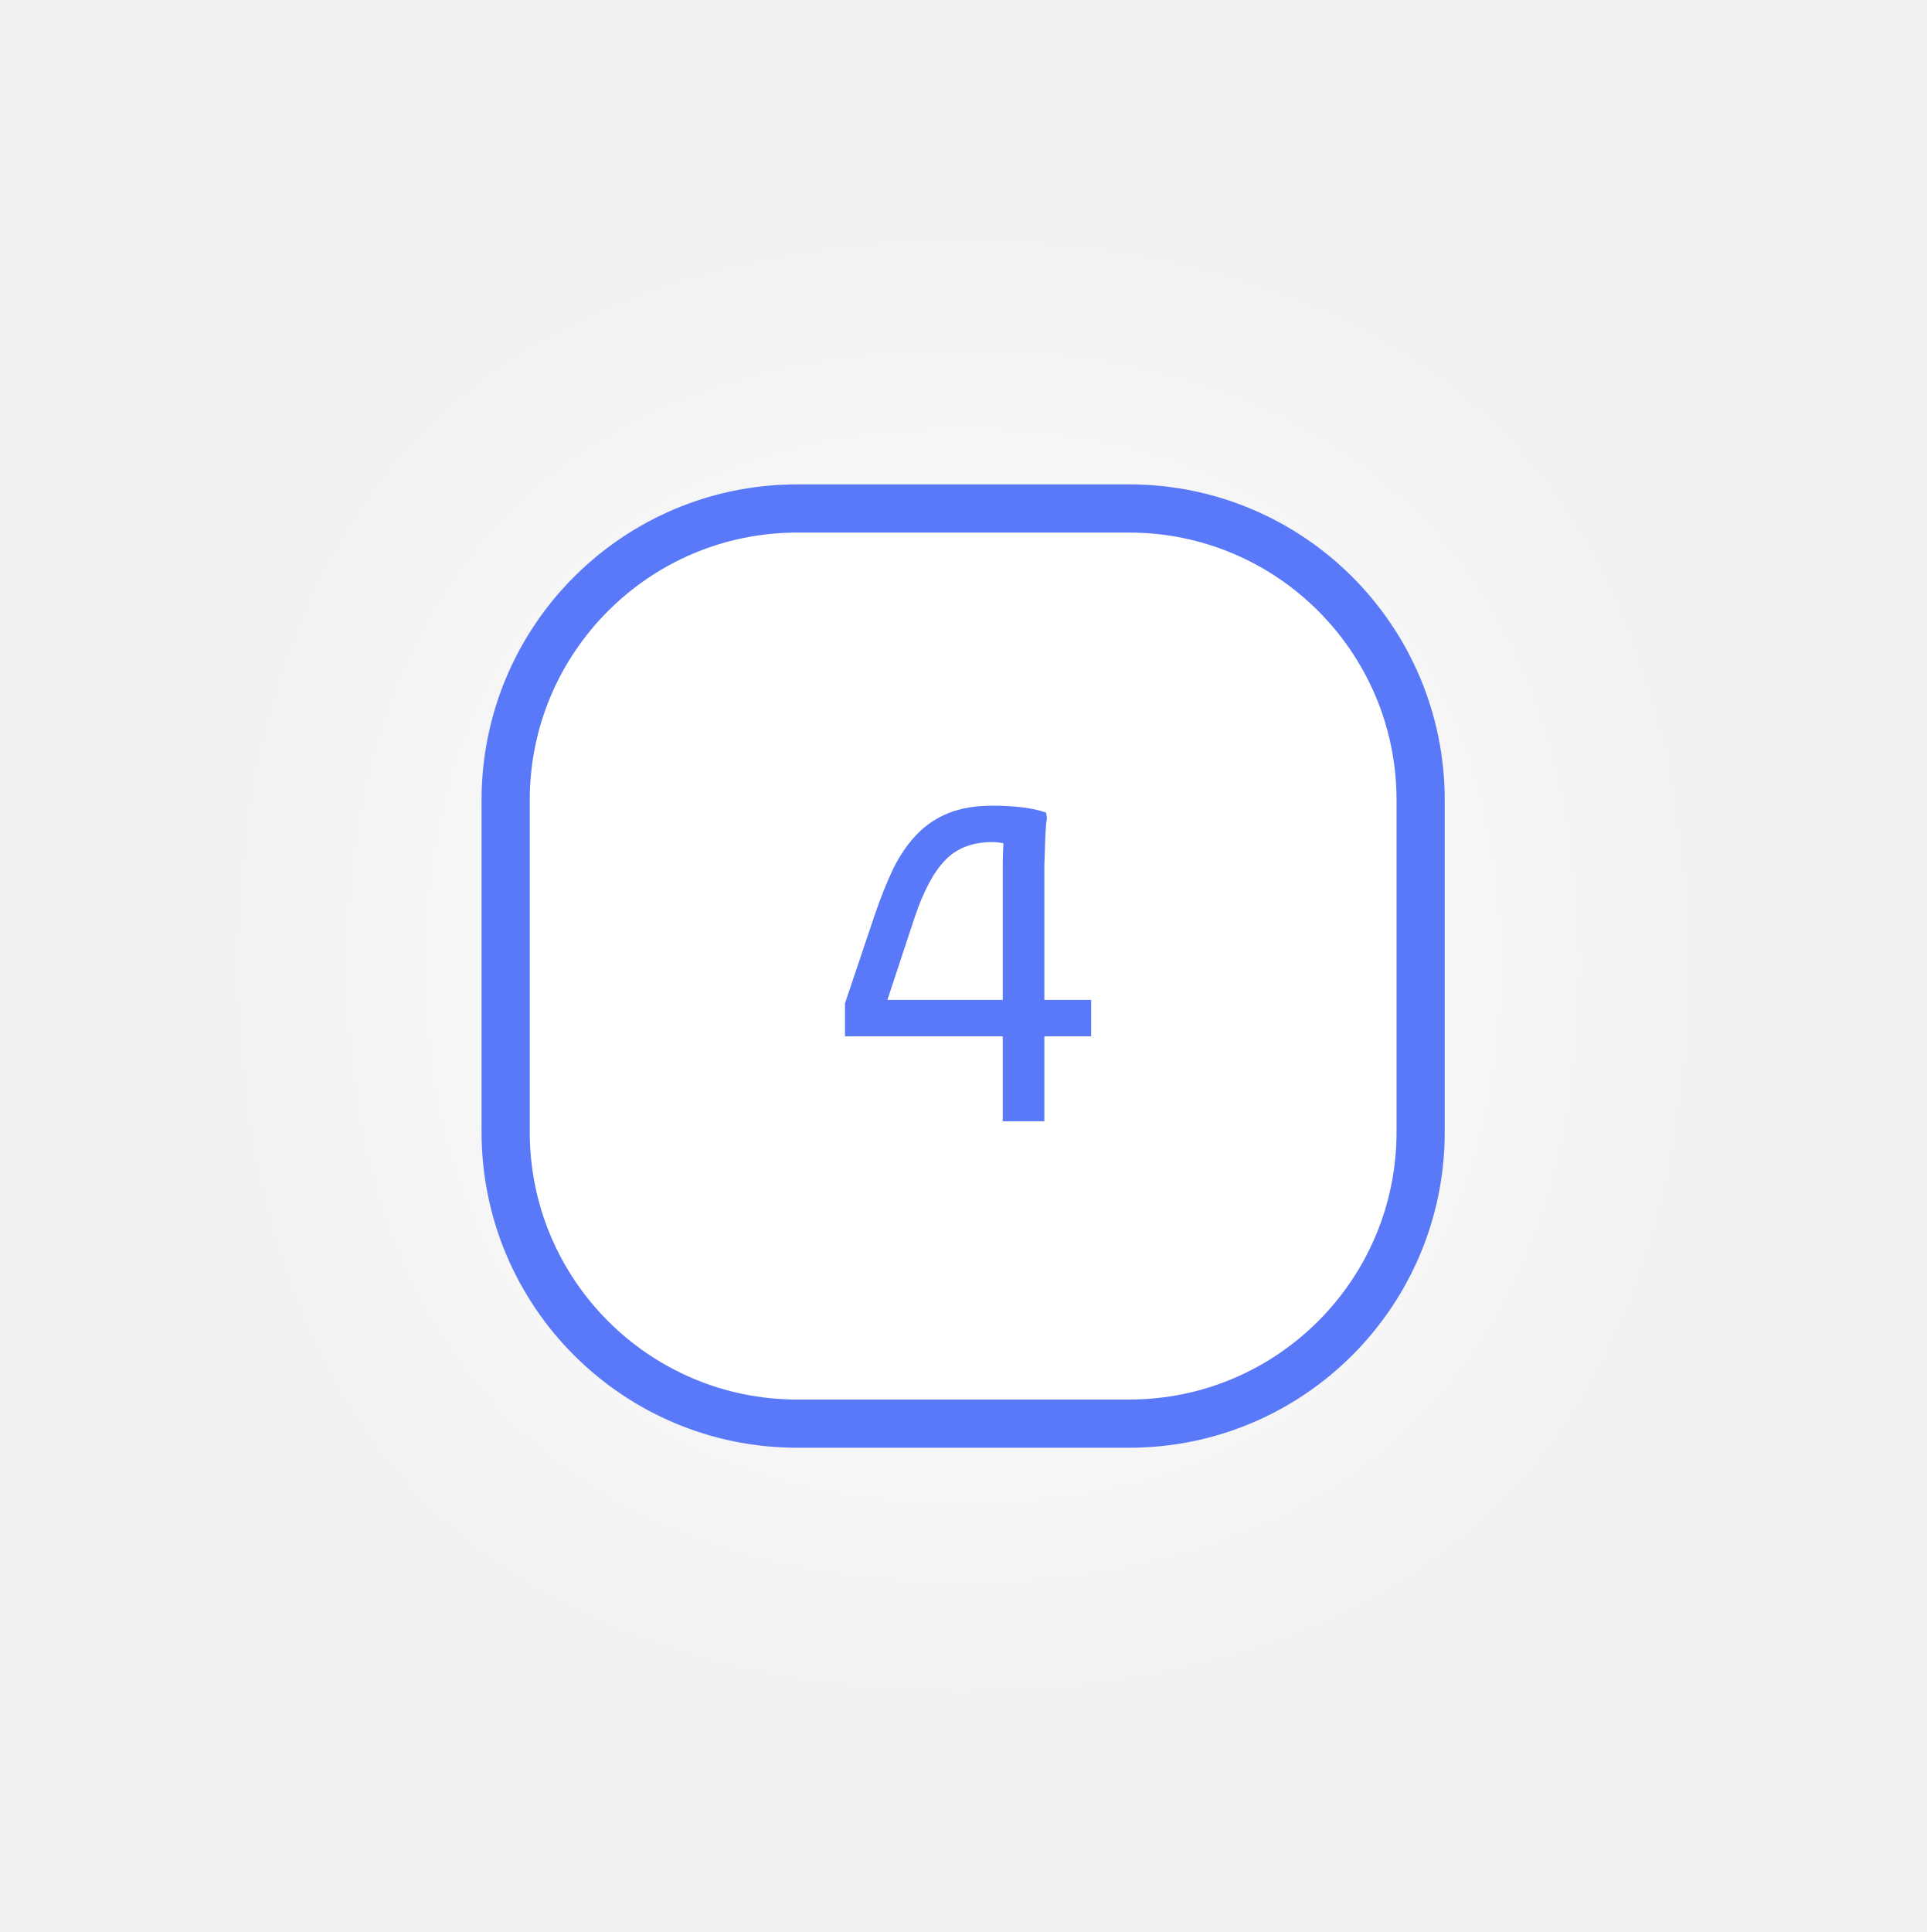
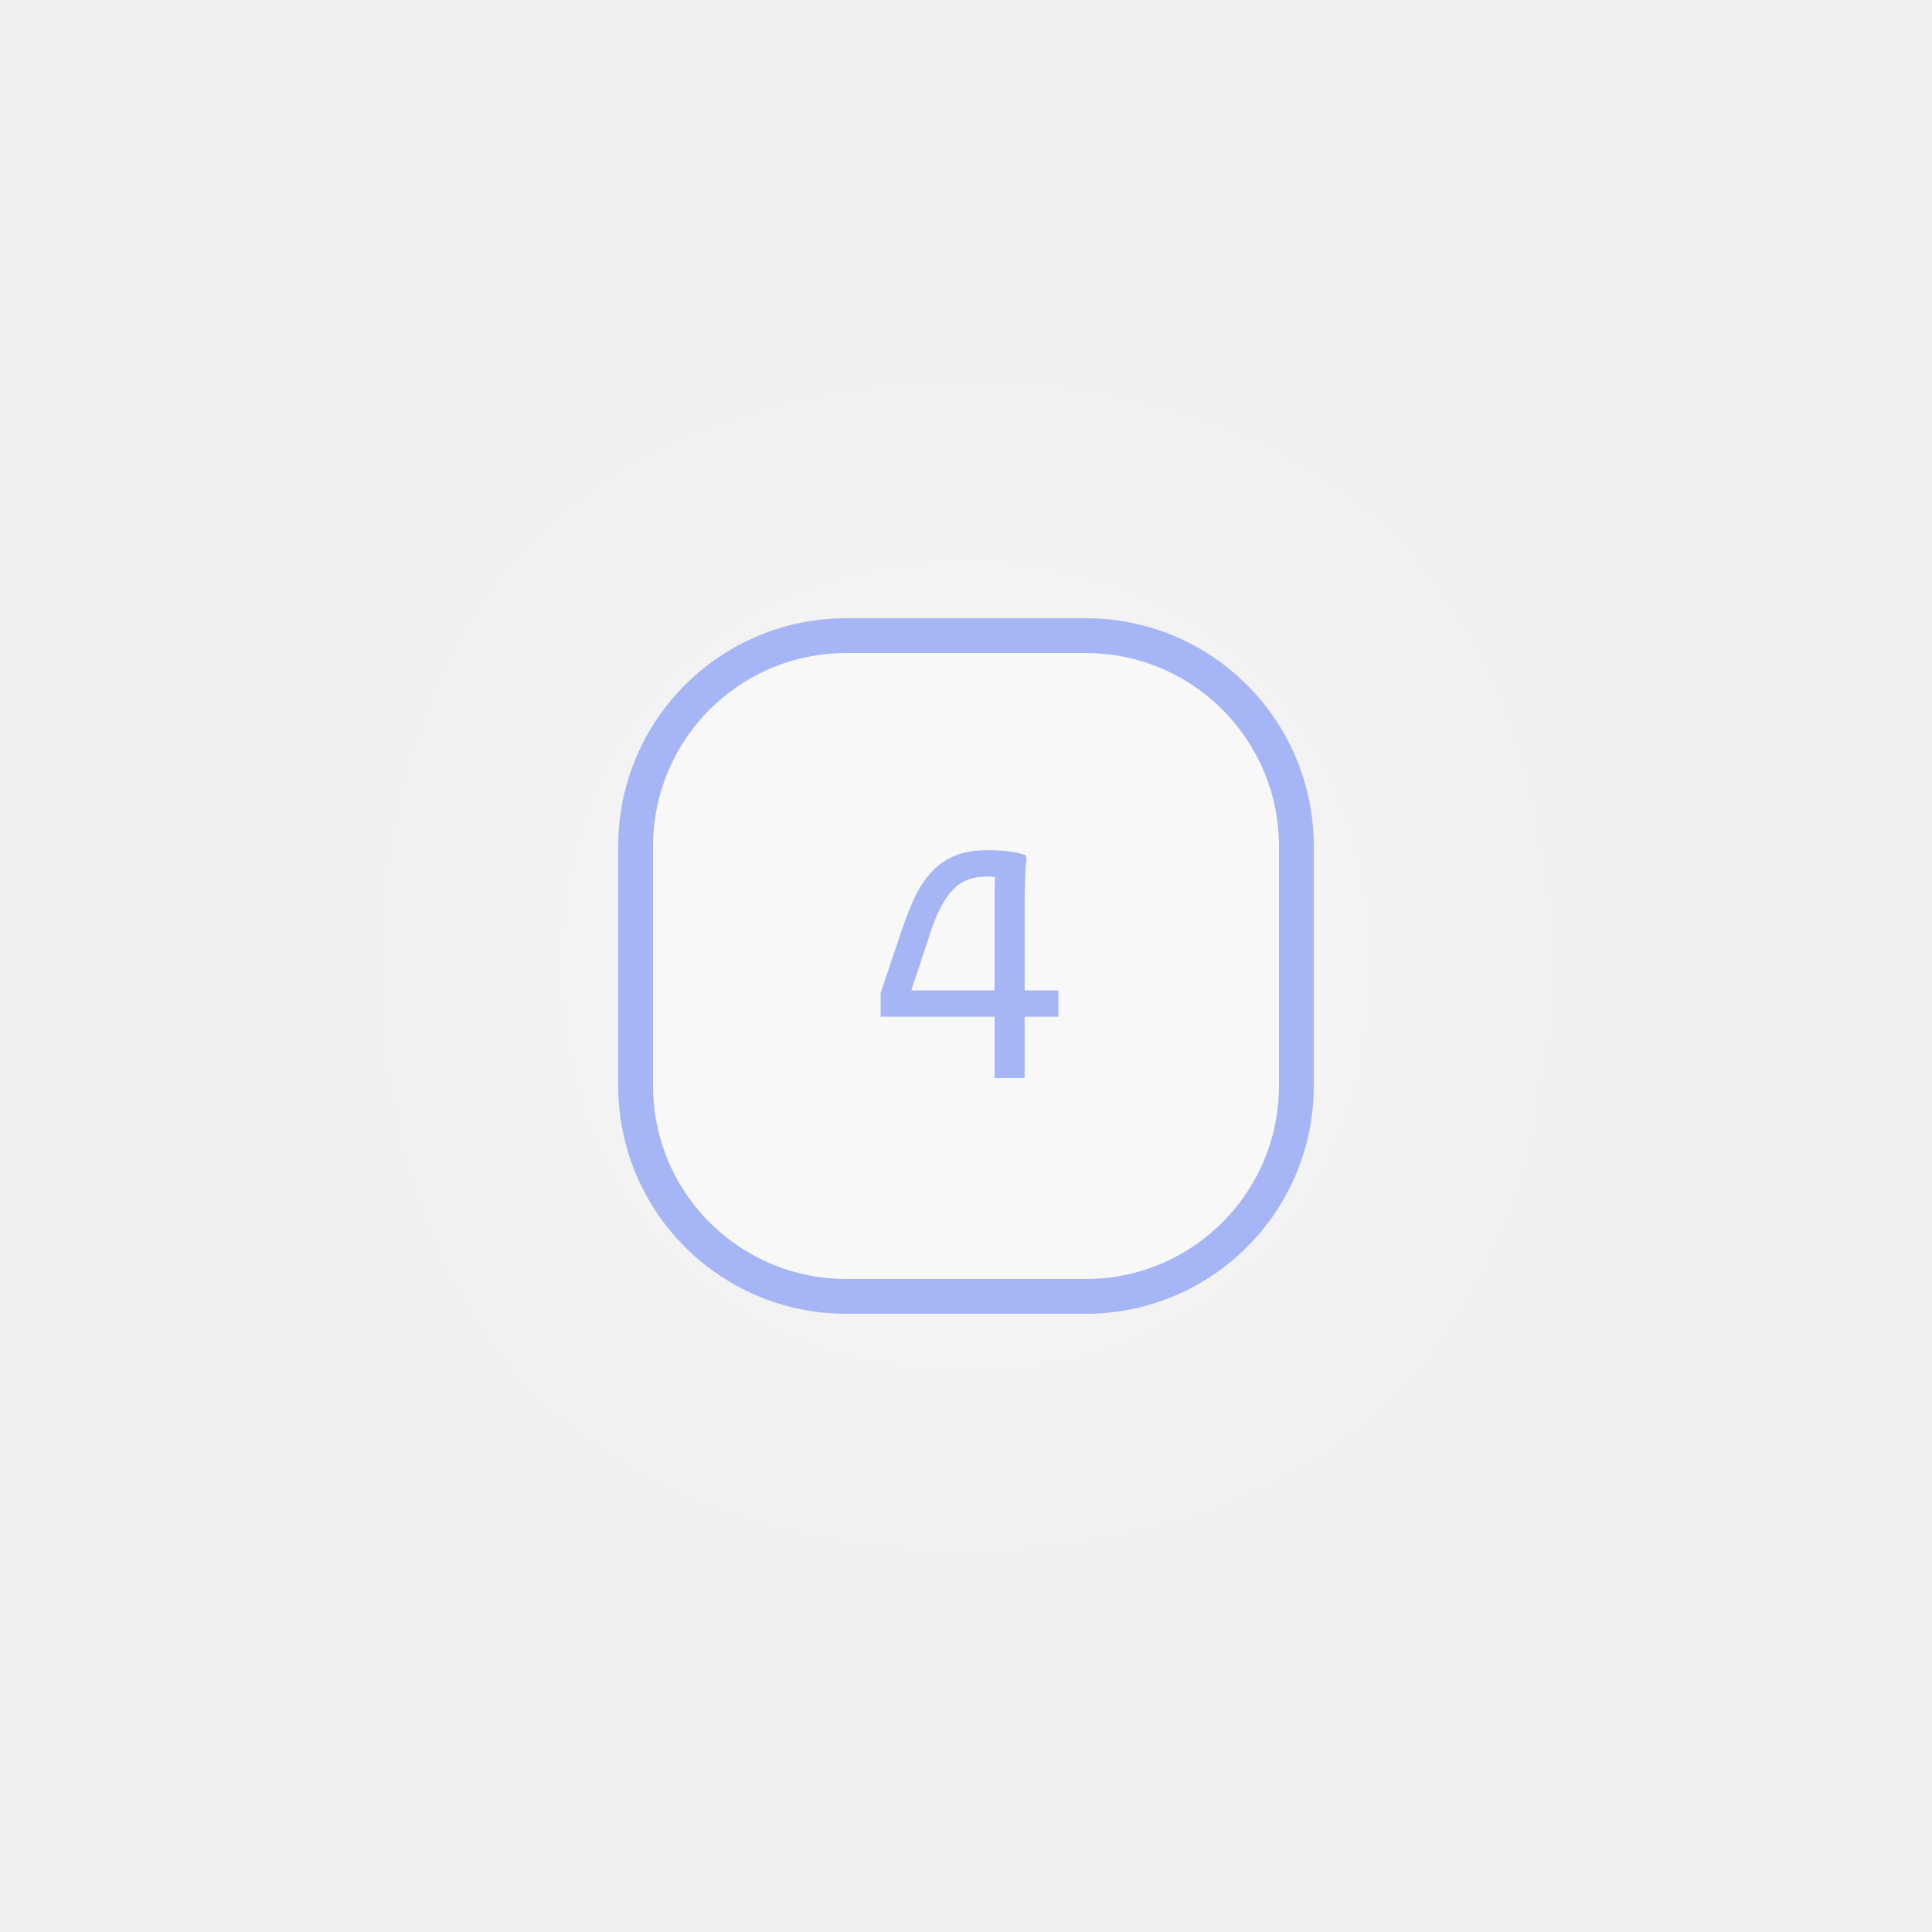
- <svg xmlns="http://www.w3.org/2000/svg" width="360" height="361" viewBox="0 0 360 361" fill="none">
-   <g filter="url(#filter0_d_305_2499)">
-     <rect x="99" y="99.512" width="162" height="162" rx="50" fill="white" />
-     <rect x="94.5" y="95.012" width="171" height="171" rx="54.5" stroke="#5A79F9" stroke-width="9" />
-     <path d="M187.4 209.512V161.56C187.4 160.48 187.427 159.427 187.481 158.401C187.535 157.375 187.697 156.43 187.967 155.566L189.182 157.996C188.75 157.834 188.21 157.699 187.562 157.591C186.914 157.429 186.212 157.348 185.456 157.348C181.73 157.348 178.787 158.482 176.627 160.75C174.467 162.964 172.55 166.582 170.876 171.604L164.882 189.748L162.776 186.832H203.924V193.636H157.916V187.48L163.586 170.632C164.666 167.5 165.8 164.692 166.988 162.208C168.23 159.724 169.688 157.618 171.362 155.89C173.036 154.162 175.007 152.839 177.275 151.921C179.597 151.003 182.324 150.544 185.456 150.544C187.508 150.544 189.398 150.652 191.126 150.868C192.854 151.084 194.312 151.408 195.5 151.84L195.662 152.812C195.5 153.892 195.392 155.242 195.338 156.862C195.284 158.482 195.23 160.102 195.176 161.722C195.176 163.342 195.176 164.692 195.176 165.772V209.512H187.4Z" fill="#5A79F9" />
+ <svg xmlns="http://www.w3.org/2000/svg" width="500" height="500" viewBox="0 0 500 500" fill="none">
+   <g opacity="0.5" filter="url(#filter0_d_320_4540)">
+     <rect x="169" y="169" width="162" height="162" rx="50" fill="white" />
+     <rect x="164.5" y="164.5" width="171" height="171" rx="54.5" stroke="#5A79F9" stroke-width="9" />
+     <path d="M257.4 279V231.048C257.4 229.968 257.427 228.915 257.481 227.889C257.535 226.863 257.697 225.918 257.967 225.054L259.182 227.484C258.75 227.322 258.21 227.187 257.562 227.079C256.914 226.917 256.212 226.836 255.456 226.836C251.73 226.836 248.787 227.97 246.627 230.238C244.467 232.452 242.55 236.07 240.876 241.092L234.882 259.236L232.776 256.32H273.924V263.124H227.916V256.968L233.586 240.12C234.666 236.988 235.8 234.18 236.988 231.696C238.23 229.212 239.688 227.106 241.362 225.378C243.036 223.65 245.007 222.327 247.275 221.409C249.597 220.491 252.324 220.032 255.456 220.032C257.508 220.032 259.398 220.14 261.126 220.356C262.854 220.572 264.312 220.896 265.5 221.328L265.662 222.3C265.5 223.38 265.392 224.73 265.338 226.35C265.284 227.97 265.23 229.59 265.176 231.21C265.176 232.83 265.176 234.18 265.176 235.26V279H257.4Z" fill="#5A79F9" />
  </g>
  <defs>
-     <filter id="filter0_d_305_2499" x="0" y="0.512" width="360" height="360" filterUnits="userSpaceOnUse" color-interpolation-filters="sRGB">
+     <filter id="filter0_d_320_4540" x="70" y="70" width="360" height="360" filterUnits="userSpaceOnUse" color-interpolation-filters="sRGB">
      <feFlood flood-opacity="0" result="BackgroundImageFix" />
      <feColorMatrix in="SourceAlpha" type="matrix" values="0 0 0 0 0 0 0 0 0 0 0 0 0 0 0 0 0 0 127 0" result="hardAlpha" />
      <feOffset />
      <feGaussianBlur stdDeviation="45" />
      <feComposite in2="hardAlpha" operator="out" />
      <feColorMatrix type="matrix" values="0 0 0 0 1 0 0 0 0 1 0 0 0 0 1 0 0 0 1 0" />
-       <feBlend mode="normal" in2="BackgroundImageFix" result="effect1_dropShadow_305_2499" />
-       <feBlend mode="normal" in="SourceGraphic" in2="effect1_dropShadow_305_2499" result="shape" />
+       <feBlend mode="normal" in2="BackgroundImageFix" result="effect1_dropShadow_320_4540" />
+       <feBlend mode="normal" in="SourceGraphic" in2="effect1_dropShadow_320_4540" result="shape" />
    </filter>
  </defs>
</svg>
